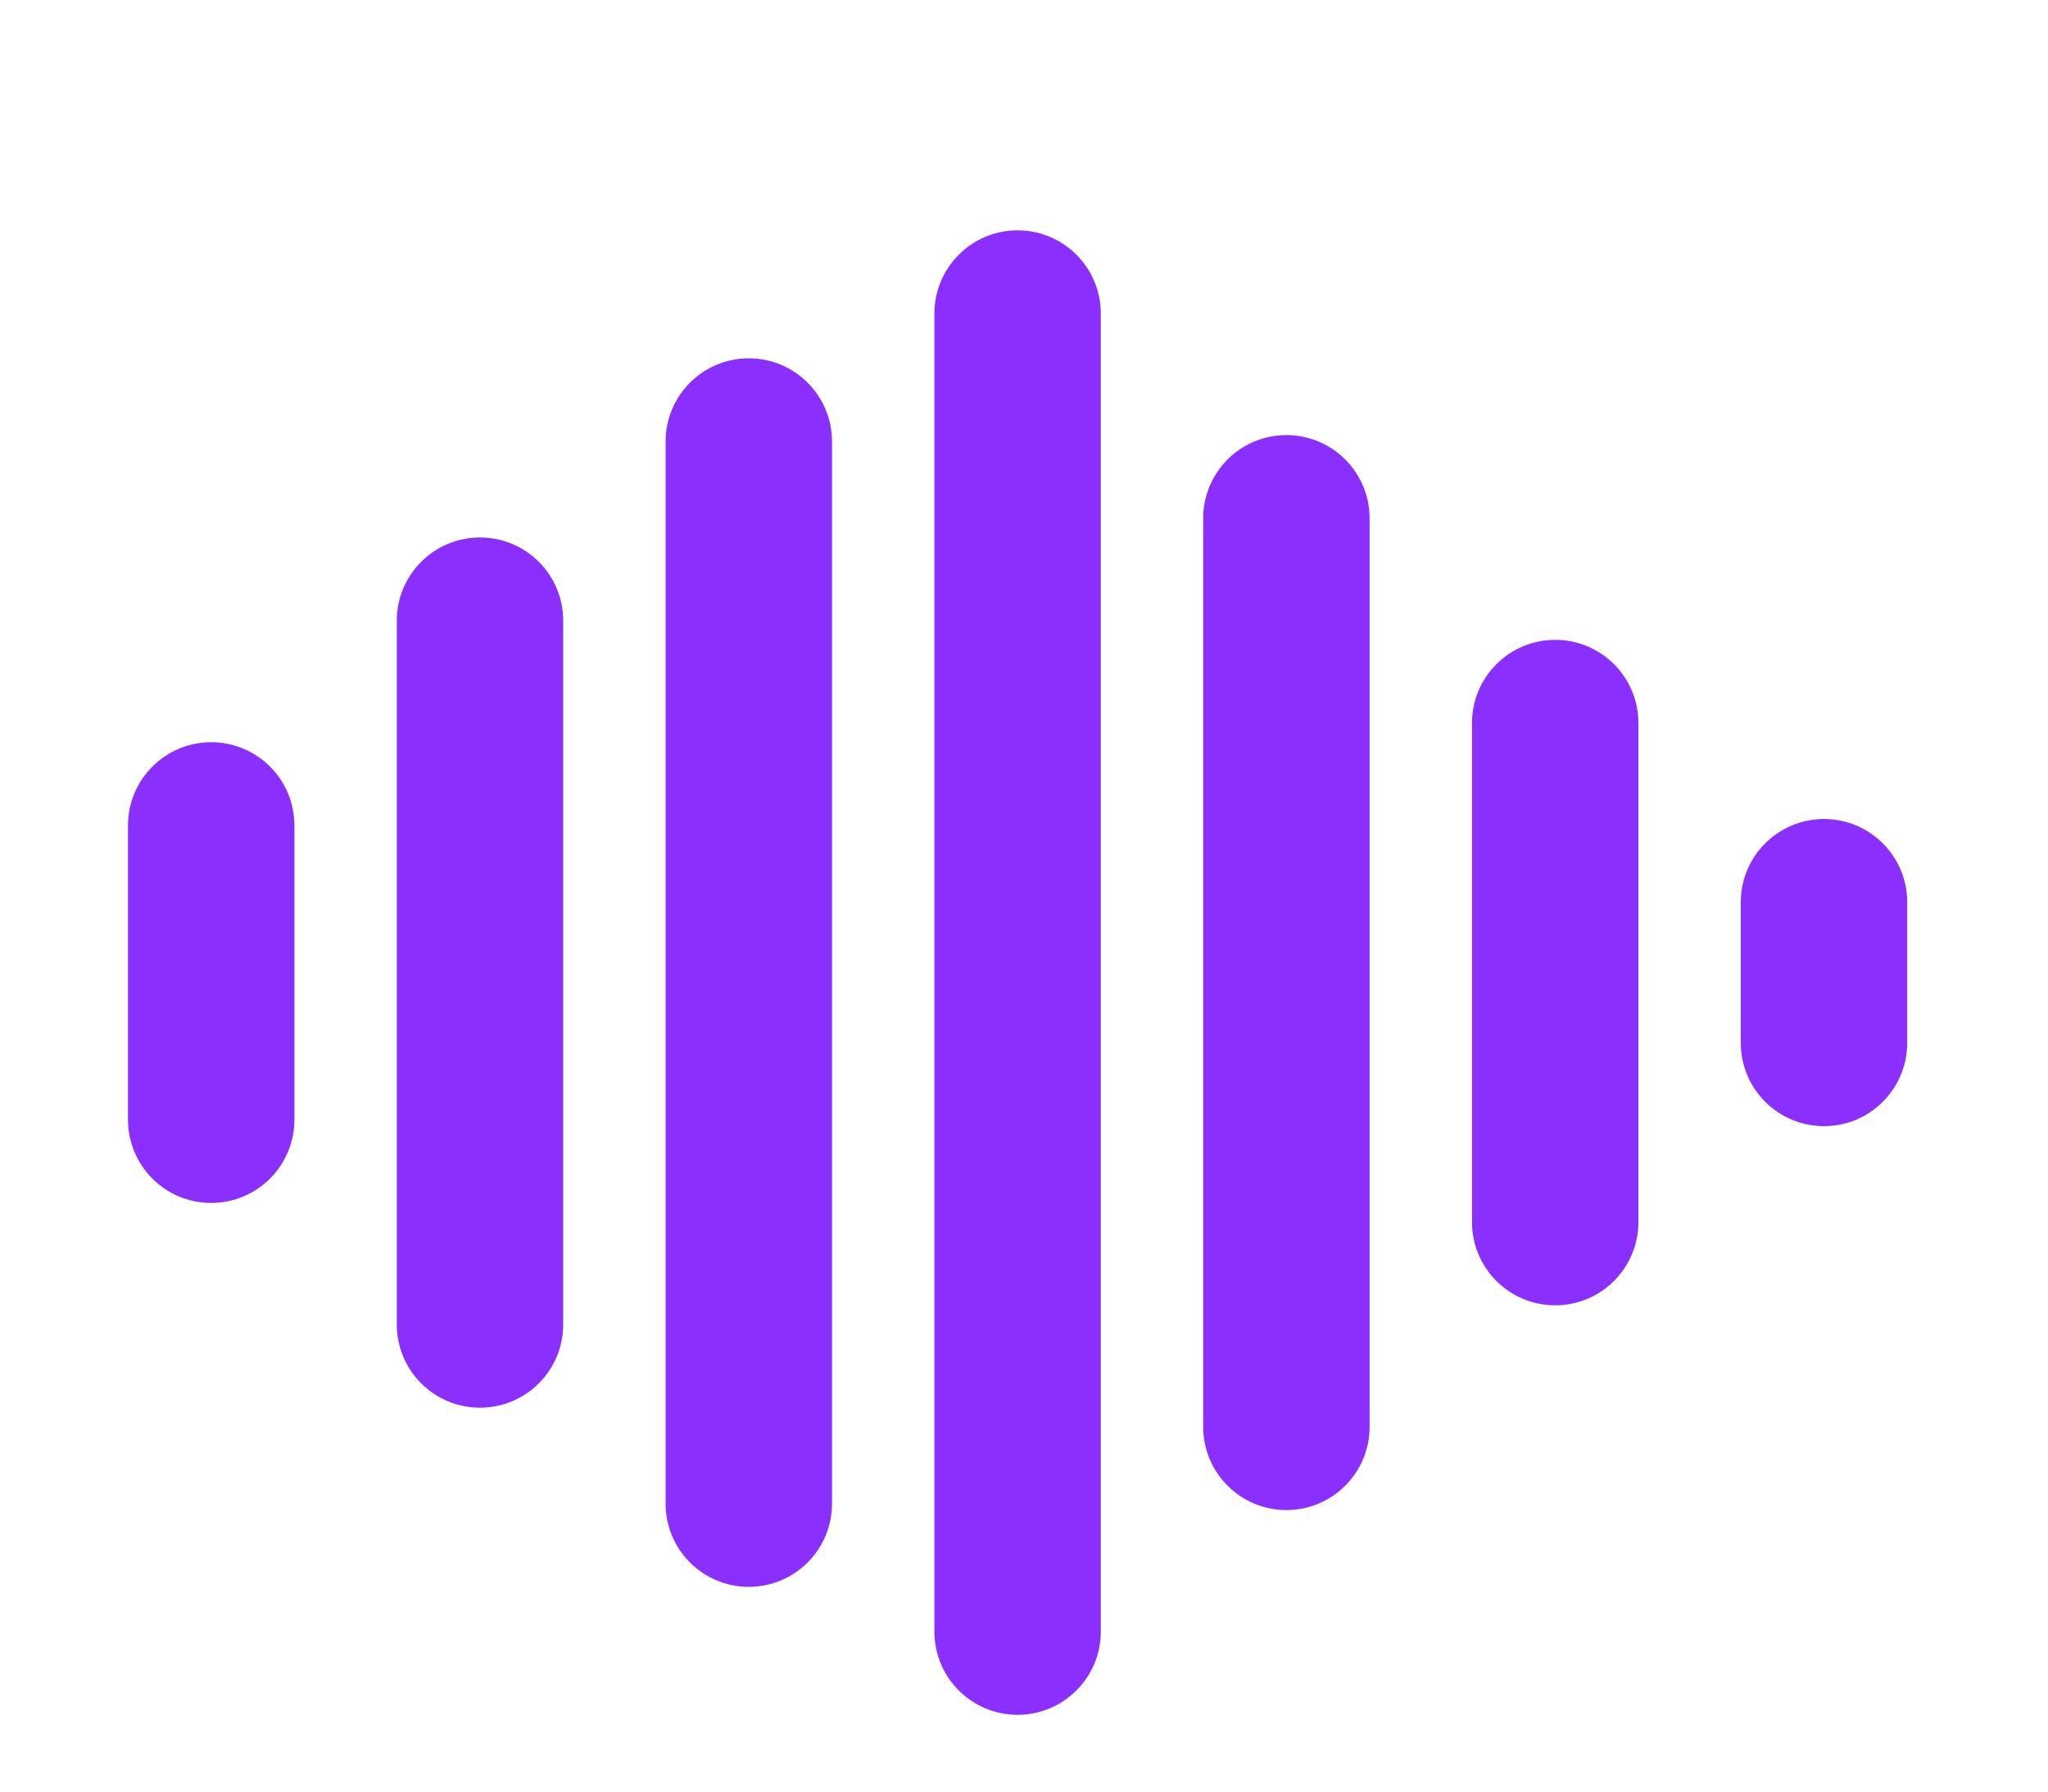
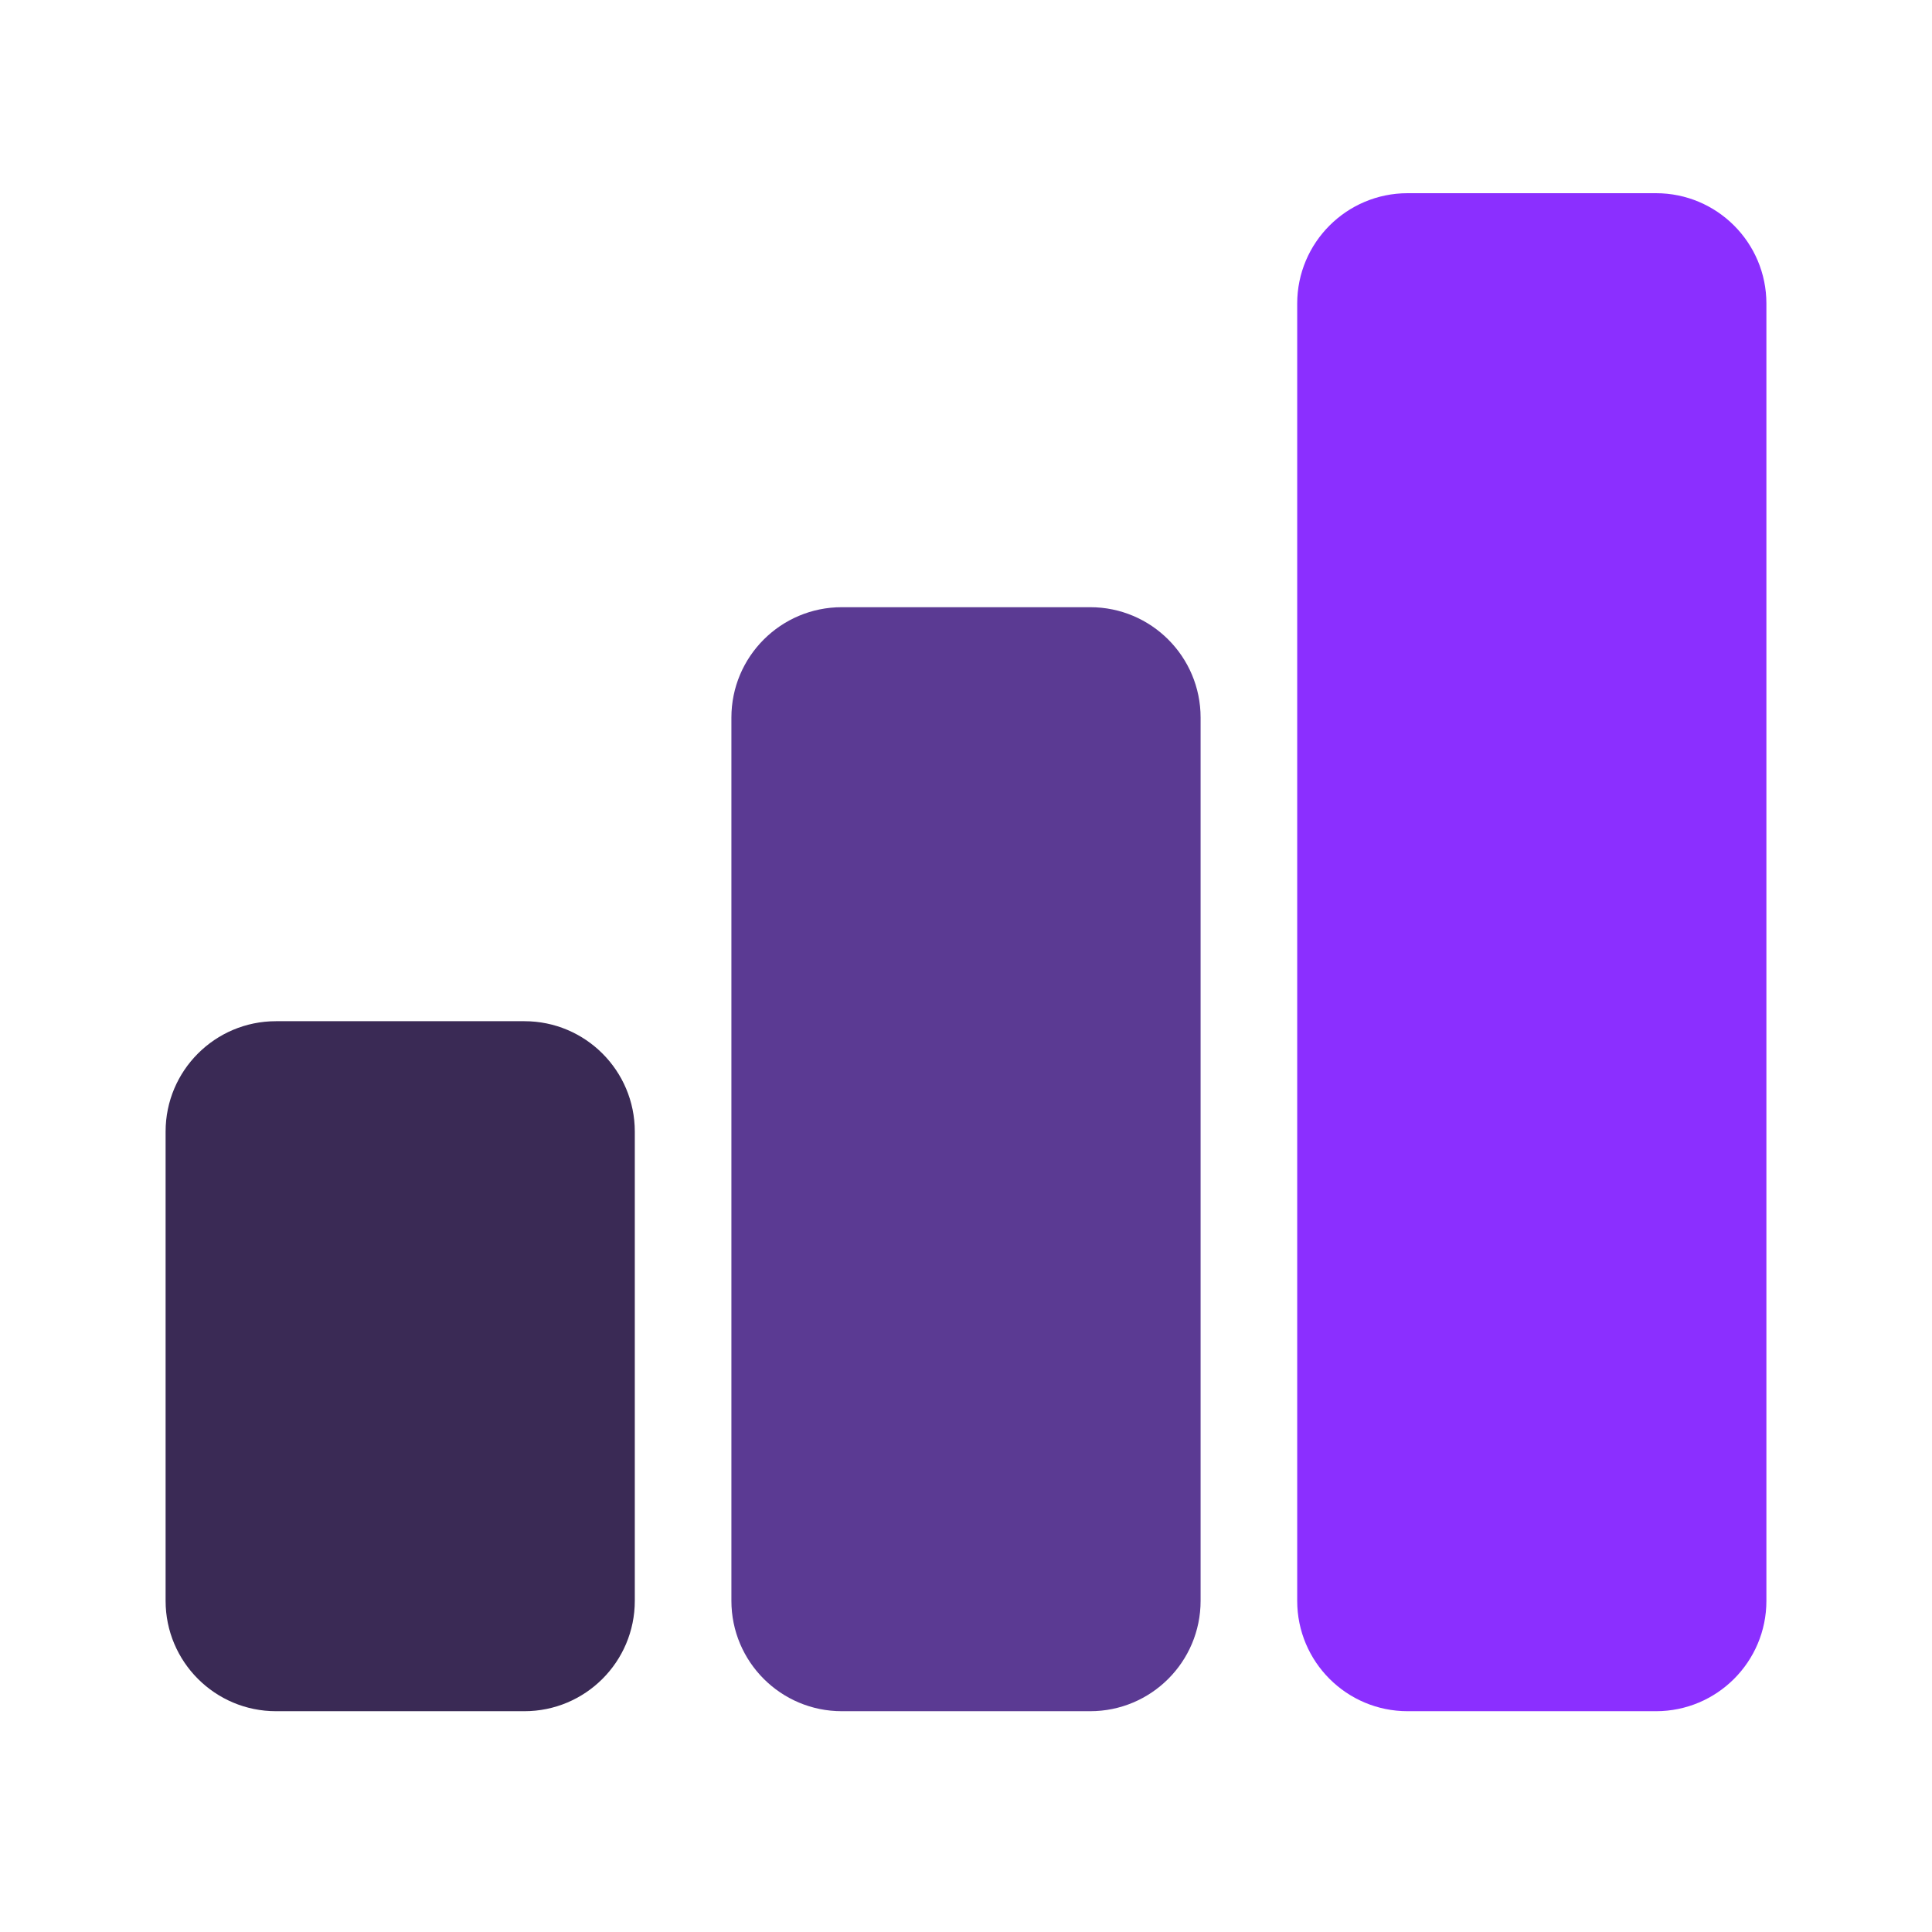
- <svg xmlns="http://www.w3.org/2000/svg" viewBox="0 0 160 140" role="img" aria-label="CARPANG">
-   <g fill="#8B2FFF">
-     <rect x="10" y="58" width="13" height="36" rx="6.5" />
-     <rect x="31" y="42" width="13" height="68" rx="6.5" />
-     <rect x="52" y="28" width="13" height="96" rx="6.5" />
-     <rect x="73" y="18" width="13" height="116" rx="6.5" />
-     <rect x="94" y="34" width="13" height="84" rx="6.5" />
-     <rect x="115" y="50" width="13" height="52" rx="6.5" />
-     <rect x="136" y="64" width="13" height="24" rx="6.5" />
-   </g>
+ <svg xmlns="http://www.w3.org/2000/svg" viewBox="0 0 140 140" role="img" aria-label="TierONE">
+   <rect x="12" y="74" width="34" height="50" rx="8" fill="#3A2A55" />
+   <rect x="53" y="44" width="34" height="80" rx="8" fill="#5B3A93" />
+   <rect x="94" y="14" width="34" height="110" rx="8" fill="#8B2FFF" />
</svg>
